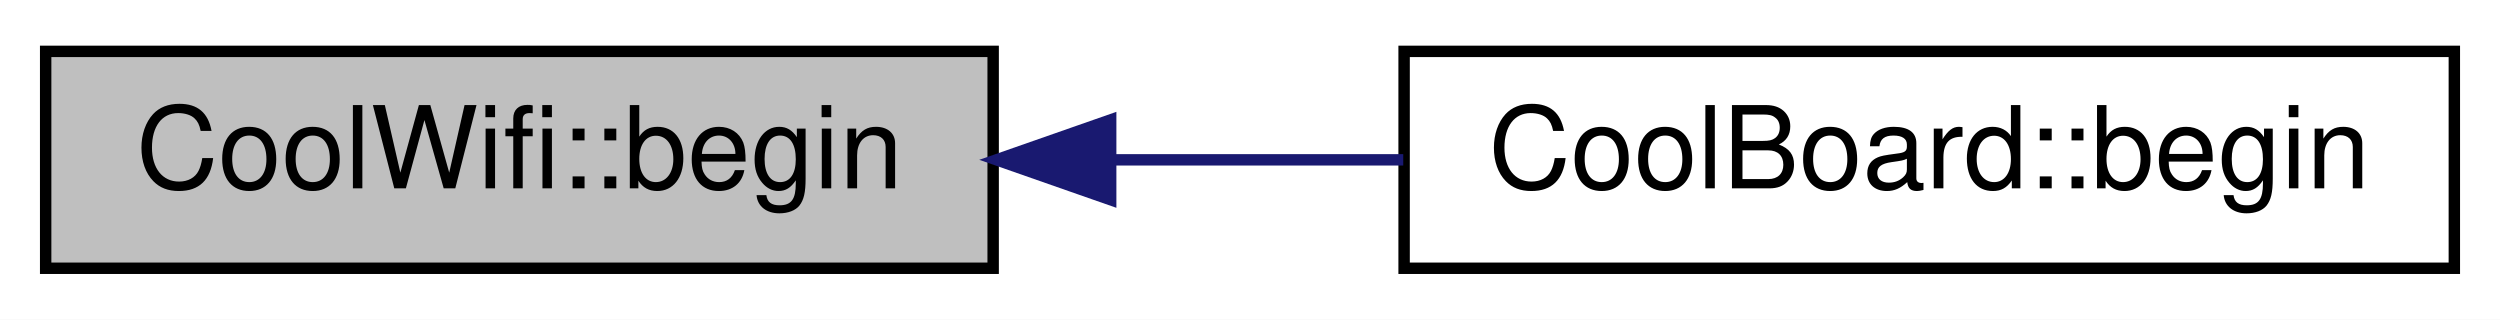
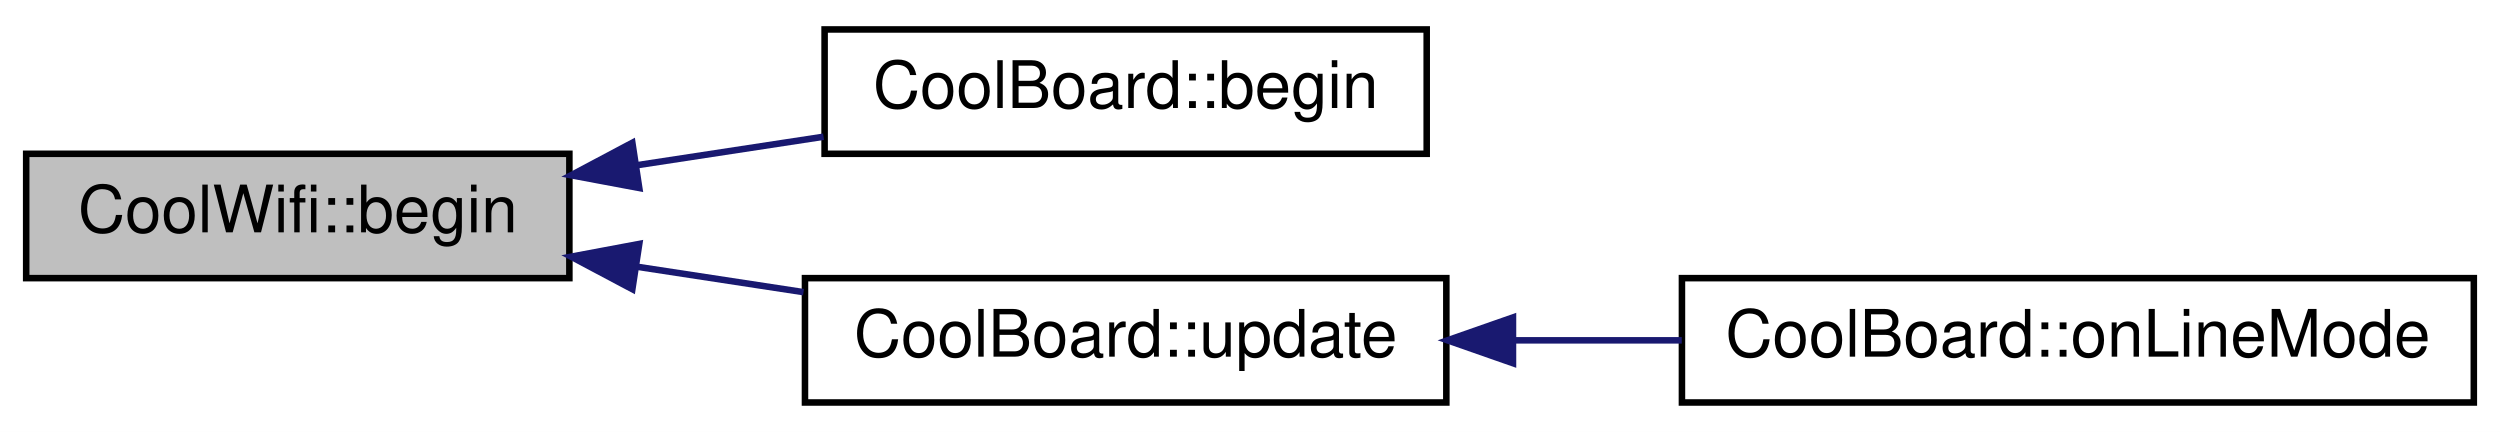
- <svg xmlns="http://www.w3.org/2000/svg" xmlns:xlink="http://www.w3.org/1999/xlink" width="219pt" height="28pt" viewBox="0.00 0.00 219.00 28.00">
-   <g id="graph0" class="graph" transform="scale(1 1) rotate(0) translate(4 24)">
-     <polygon fill="white" stroke="none" points="-4,4 -4,-24 215,-24 215,4 -4,4" />
+ <svg xmlns="http://www.w3.org/2000/svg" xmlns:xlink="http://www.w3.org/1999/xlink" width="382pt" height="66pt" viewBox="0.00 0.00 382.00 66.00">
+   <g id="graph0" class="graph" transform="scale(1 1) rotate(0) translate(4 62)">
+     <polygon fill="white" stroke="none" points="-4,4 -4,-62 378,-62 378,4 -4,4" />
    <g id="node1" class="node">
-       <polygon fill="#bfbfbf" stroke="black" points="0,-0.5 0,-19.5 83,-19.5 83,-0.5 0,-0.5" />
-       <text text-anchor="middle" x="41.5" y="-7.5" font-family="Helvetica,sans-Serif" font-size="10.00">CoolWifi::begin</text>
+       <polygon fill="#bfbfbf" stroke="black" points="0,-19.5 0,-38.5 83,-38.5 83,-19.5 0,-19.5" />
+       <text text-anchor="middle" x="41.5" y="-26.5" font-family="Helvetica,sans-Serif" font-size="10.00">CoolWifi::begin</text>
    </g>
    <g id="node2" class="node">
      <g id="a_node2">
        <a xlink:href="classCoolBoard.html#acba7c5aef7268b2c0044bdb54d3b9d76" target="_top" xlink:title="CoolBoard::begin">
-           <polygon fill="white" stroke="black" points="119,-0.5 119,-19.5 211,-19.5 211,-0.5 119,-0.5" />
-           <text text-anchor="middle" x="165" y="-7.5" font-family="Helvetica,sans-Serif" font-size="10.00">CoolBoard::begin</text>
+           <polygon fill="white" stroke="black" points="122,-38.5 122,-57.5 214,-57.5 214,-38.5 122,-38.5" />
+           <text text-anchor="middle" x="168" y="-45.5" font-family="Helvetica,sans-Serif" font-size="10.00">CoolBoard::begin</text>
        </a>
      </g>
    </g>
    <g id="edge1" class="edge">
-       <path fill="none" stroke="midnightblue" d="M93.441,-10C101.901,-10 110.622,-10 118.924,-10" />
-       <polygon fill="midnightblue" stroke="midnightblue" points="93.296,-6.5 83.296,-10 93.296,-13.5 93.296,-6.5" />
+       <path fill="none" stroke="midnightblue" d="M93.328,-36.757C102.771,-38.198 112.578,-39.695 121.838,-41.108" />
+       <polygon fill="midnightblue" stroke="midnightblue" points="93.68,-33.27 83.266,-35.221 92.624,-40.19 93.68,-33.27" />
+     </g>
+     <g id="node3" class="node">
+       <g id="a_node3">
+         <a xlink:href="classCoolBoard.html#a8612756d3f73198cdde857a66f0fe690" target="_top" xlink:title="CoolBoard::update">
+           <polygon fill="white" stroke="black" points="119,-0.5 119,-19.5 217,-19.5 217,-0.5 119,-0.5" />
+           <text text-anchor="middle" x="168" y="-7.5" font-family="Helvetica,sans-Serif" font-size="10.00">CoolBoard::update</text>
+         </a>
+       </g>
+     </g>
+     <g id="edge2" class="edge">
+       <path fill="none" stroke="midnightblue" d="M93.335,-21.242C101.741,-19.959 110.436,-18.632 118.776,-17.36" />
+       <polygon fill="midnightblue" stroke="midnightblue" points="92.624,-17.81 83.266,-22.779 93.68,-24.73 92.624,-17.81" />
+     </g>
+     <g id="node4" class="node">
+       <g id="a_node4">
+         <a xlink:href="classCoolBoard.html#aa0bbc4bc605e35618d18e68795c61363" target="_top" xlink:title="CoolBoard::onLineMode">
+           <polygon fill="white" stroke="black" points="253,-0.5 253,-19.5 374,-19.5 374,-0.5 253,-0.5" />
+           <text text-anchor="middle" x="313.5" y="-7.5" font-family="Helvetica,sans-Serif" font-size="10.00">CoolBoard::onLineMode</text>
+         </a>
+       </g>
+     </g>
+     <g id="edge3" class="edge">
+       <path fill="none" stroke="midnightblue" d="M227.332,-10C235.785,-10 244.496,-10 252.972,-10" />
+       <polygon fill="midnightblue" stroke="midnightblue" points="227.183,-6.5 217.183,-10 227.183,-13.5 227.183,-6.5" />
    </g>
  </g>
</svg>
